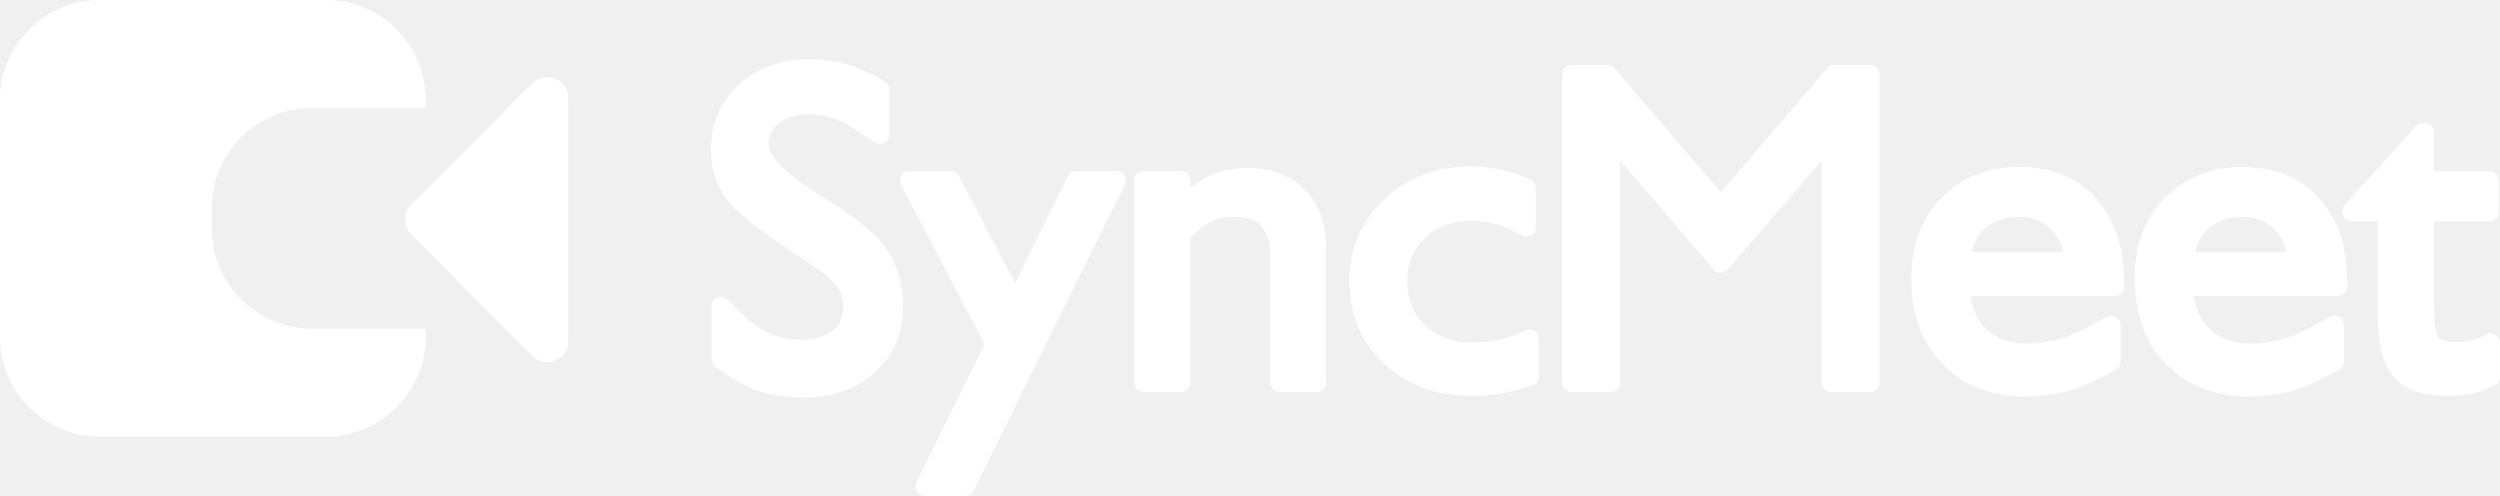
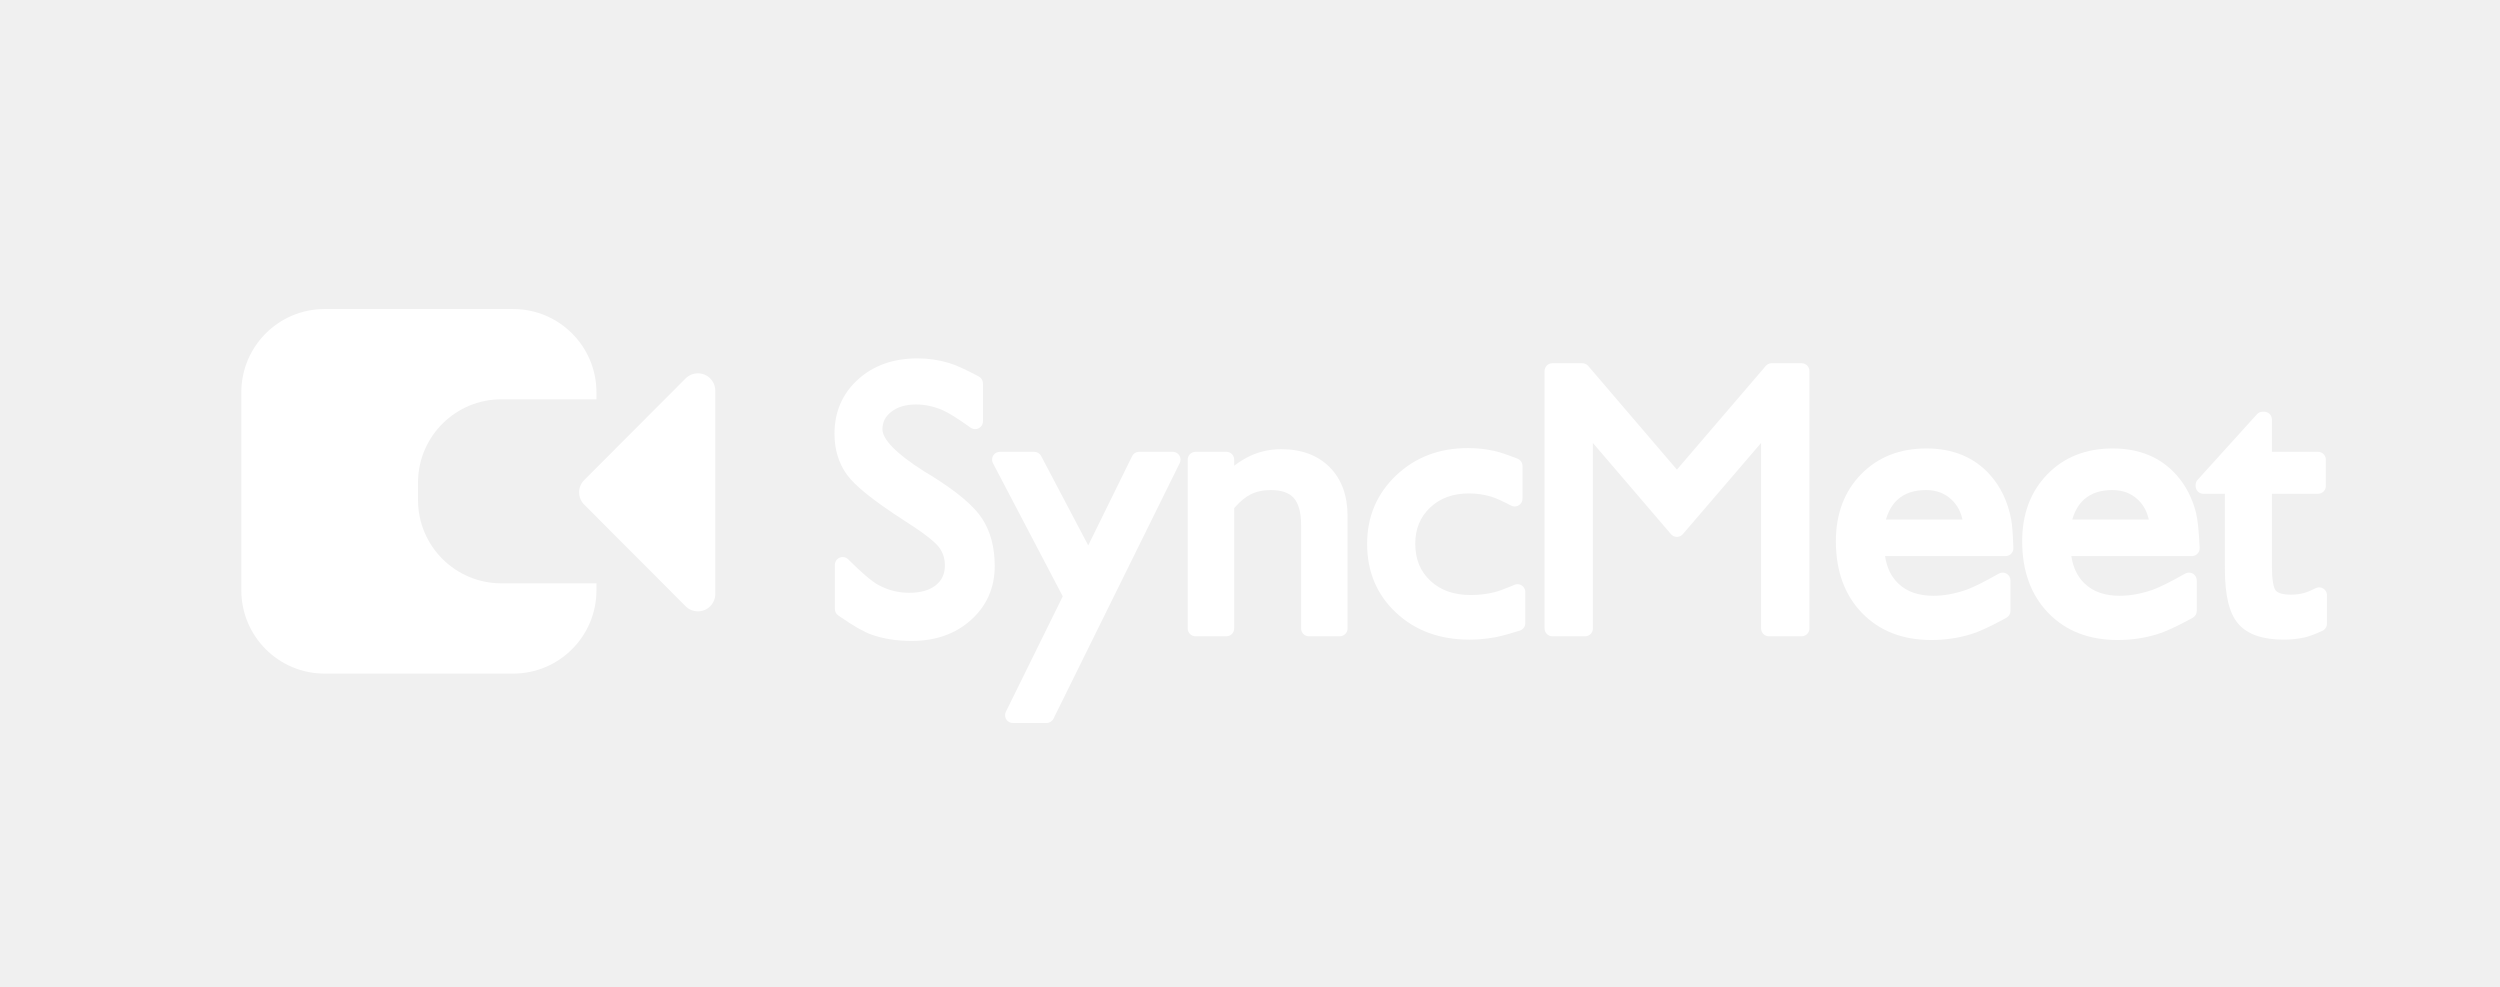
- <svg xmlns="http://www.w3.org/2000/svg" width="121" height="24" viewBox="0 0 121 24" fill="none">
-   <g clip-path="url(#clip0_1710_72)">
-     <path d="M39.234 2.861C37.837 2.861 36.679 3.267 35.778 4.082C34.87 4.903 34.413 5.962 34.413 7.235C34.413 8.143 34.653 8.936 35.134 9.603C35.604 10.256 36.702 11.13 38.447 12.256L38.557 12.326C39.567 12.971 40.204 13.465 40.455 13.783C40.698 14.092 40.818 14.446 40.818 14.858C40.818 15.352 40.648 15.724 40.3 16.005C39.935 16.3 39.422 16.451 38.747 16.451C38.1 16.451 37.493 16.294 36.922 15.977C36.569 15.781 35.991 15.289 35.207 14.51C35.122 14.425 35.007 14.378 34.888 14.378C34.637 14.378 34.434 14.581 34.434 14.831L34.434 17.39C34.434 17.538 34.507 17.677 34.629 17.761L34.743 17.841C35.514 18.375 36.117 18.72 36.563 18.877C37.259 19.121 38.034 19.243 38.888 19.243C40.277 19.243 41.432 18.836 42.337 18.022C43.248 17.202 43.709 16.153 43.709 14.901C43.709 13.82 43.467 12.901 42.981 12.152C42.499 11.41 41.516 10.587 40.026 9.661L39.696 9.463L39.587 9.394C37.984 8.381 37.195 7.545 37.195 6.976C37.195 6.559 37.359 6.23 37.703 5.961C38.066 5.678 38.544 5.533 39.147 5.533C39.661 5.533 40.176 5.644 40.696 5.867C41.018 6.005 41.561 6.344 42.31 6.878C42.388 6.933 42.479 6.962 42.573 6.962C42.824 6.962 43.027 6.76 43.027 6.509V4.311C43.026 4.144 42.935 3.991 42.788 3.912L42.666 3.848C41.967 3.481 41.435 3.242 41.06 3.13C40.462 2.951 39.852 2.861 39.234 2.861Z" fill="white" />
-     <path d="M46 8.278H44.009C43.936 8.278 43.864 8.295 43.799 8.329L43.779 8.34C43.572 8.462 43.495 8.726 43.608 8.941L47.656 16.657L44.356 23.347C44.325 23.409 44.309 23.478 44.309 23.547C44.309 23.797 44.512 24 44.762 24H46.712C46.885 24 47.042 23.902 47.119 23.748L54.441 8.931C54.472 8.869 54.488 8.8 54.488 8.731C54.488 8.48 54.285 8.278 54.035 8.278H52.085L52.063 8.278C51.899 8.286 51.751 8.382 51.678 8.531L49.133 13.703L46.401 8.519C46.323 8.371 46.168 8.278 46 8.278Z" fill="white" />
-     <path d="M60.332 8.126C59.713 8.126 59.133 8.246 58.593 8.486L58.533 8.513C58.237 8.651 57.942 8.829 57.649 9.049L57.601 9.085L57.601 8.731C57.601 8.48 57.398 8.278 57.148 8.278H55.358C55.108 8.278 54.905 8.48 54.905 8.731V18.52C54.905 18.77 55.108 18.972 55.358 18.972H57.148L57.169 18.972C57.409 18.961 57.601 18.762 57.601 18.52L57.601 11.546L57.64 11.501C57.94 11.156 58.241 10.908 58.54 10.754C58.874 10.583 59.268 10.496 59.726 10.496C60.354 10.496 60.79 10.654 61.058 10.956C61.335 11.268 61.483 11.783 61.483 12.511V18.52C61.483 18.77 61.686 18.972 61.937 18.972H63.726C63.976 18.972 64.179 18.77 64.179 18.52V12.003C64.179 10.819 63.835 9.868 63.141 9.171C62.447 8.473 61.503 8.126 60.332 8.126Z" fill="white" />
-     <path d="M71.162 8.061C69.501 8.061 68.105 8.592 66.992 9.65C65.876 10.712 65.314 12.041 65.314 13.614C65.314 15.224 65.876 16.563 66.994 17.607C68.108 18.647 69.532 19.167 71.249 19.167C71.739 19.167 72.233 19.122 72.729 19.032L72.794 19.019C73.115 18.956 73.573 18.831 74.172 18.643C74.361 18.585 74.49 18.409 74.49 18.211V16.406C74.49 16.343 74.478 16.283 74.453 16.227C74.354 15.997 74.088 15.891 73.858 15.99L73.699 16.057C73.254 16.245 72.911 16.367 72.676 16.423C72.238 16.529 71.788 16.581 71.325 16.581C70.343 16.581 69.568 16.304 68.98 15.752C68.397 15.204 68.107 14.499 68.107 13.614C68.107 12.75 68.391 12.057 68.965 11.512C69.543 10.965 70.29 10.69 71.227 10.69C71.662 10.69 72.088 10.752 72.507 10.876C72.756 10.95 73.145 11.123 73.665 11.395C73.728 11.428 73.801 11.446 73.875 11.446C74.125 11.446 74.328 11.243 74.328 10.993V9.098C74.328 8.913 74.215 8.747 74.043 8.678C73.446 8.442 72.989 8.29 72.665 8.221C72.171 8.114 71.671 8.061 71.162 8.061Z" fill="white" />
-     <path d="M77.797 3.142H76.061C75.811 3.142 75.608 3.345 75.608 3.595V18.519C75.608 18.77 75.811 18.972 76.061 18.972H77.959L77.98 18.972C78.22 18.961 78.412 18.762 78.412 18.519L78.412 7.766L82.941 13.051C82.956 13.069 82.973 13.085 82.99 13.1L83.008 13.115C83.198 13.262 83.471 13.236 83.629 13.052L88.169 7.765L88.169 18.519C88.169 18.77 88.372 18.972 88.623 18.972H90.52C90.77 18.972 90.974 18.77 90.974 18.519V3.595C90.974 3.345 90.77 3.142 90.52 3.142H88.785L88.76 3.143C88.637 3.149 88.521 3.206 88.441 3.3L83.285 9.31L78.141 3.3C78.055 3.2 77.929 3.142 77.797 3.142Z" fill="white" />
-     <path d="M97.762 8.083C99.301 8.083 100.541 8.595 101.455 9.617C102.074 10.31 102.481 11.167 102.676 12.181L102.685 12.228C102.739 12.543 102.779 13.08 102.806 13.853C102.816 14.103 102.621 14.313 102.371 14.323L102.357 14.323L95.361 14.323L95.363 14.336C95.463 14.989 95.713 15.506 96.11 15.894L96.143 15.926C96.636 16.39 97.303 16.625 98.162 16.625C98.757 16.625 99.381 16.514 100.034 16.292L100.09 16.272C100.501 16.124 101.127 15.813 101.96 15.34C102.178 15.216 102.455 15.293 102.578 15.511C102.617 15.579 102.637 15.656 102.637 15.734V17.503C102.636 17.667 102.547 17.818 102.402 17.898L102.214 18C101.413 18.433 100.79 18.718 100.336 18.855C99.6 19.077 98.839 19.189 98.054 19.189C96.382 19.189 95.029 18.665 94.019 17.616C93.011 16.57 92.508 15.179 92.508 13.463C92.508 11.882 92.994 10.583 93.966 9.584C94.94 8.584 96.213 8.083 97.762 8.083ZM97.74 10.496C97.056 10.496 96.522 10.672 96.121 11.02C95.805 11.295 95.571 11.679 95.421 12.178L95.414 12.202H99.852L99.844 12.165C99.744 11.733 99.55 11.377 99.262 11.091L99.228 11.058C98.834 10.682 98.344 10.496 97.74 10.496Z" fill="white" />
-     <path d="M108.571 8.083C110.11 8.083 111.35 8.595 112.263 9.617C112.806 10.224 113.185 10.956 113.402 11.809C113.498 12.187 113.567 12.861 113.614 13.848C113.626 14.098 113.433 14.31 113.183 14.323L113.167 14.323L113.145 14.323L113.143 14.323L106.17 14.323L106.172 14.336C106.272 14.989 106.521 15.506 106.919 15.894L106.951 15.926C107.445 16.39 108.112 16.625 108.971 16.625C109.566 16.625 110.189 16.514 110.843 16.292L110.899 16.272C111.31 16.124 111.936 15.813 112.769 15.34C112.987 15.216 113.264 15.293 113.387 15.511C113.426 15.579 113.446 15.656 113.446 15.734V17.503C113.445 17.667 113.356 17.818 113.211 17.898L113.023 18C112.222 18.433 111.599 18.718 111.145 18.855C110.408 19.077 109.647 19.189 108.863 19.189C107.191 19.189 105.838 18.665 104.827 17.616C103.819 16.57 103.317 15.179 103.317 13.463C103.317 11.882 103.803 10.583 104.775 9.584C105.748 8.584 107.021 8.083 108.571 8.083ZM108.549 10.496C107.865 10.496 107.331 10.672 106.93 11.02C106.614 11.295 106.38 11.679 106.23 12.178L106.223 12.202H110.661L110.653 12.165C110.552 11.733 110.358 11.377 110.071 11.091L110.037 11.058C109.642 10.682 109.153 10.496 108.549 10.496Z" fill="white" />
-     <path d="M117.353 5.953H117.271C117.143 5.953 117.021 6.007 116.935 6.102L113.496 9.9C113.421 9.983 113.379 10.092 113.379 10.204V10.263L113.38 10.284C113.391 10.522 113.588 10.712 113.829 10.712L115.078 10.712L115.078 15.095C115.078 16.585 115.324 17.632 115.85 18.244C116.385 18.868 117.274 19.167 118.492 19.167C118.93 19.167 119.34 19.123 119.724 19.034C119.979 18.974 120.313 18.848 120.734 18.654L120.754 18.644C120.915 18.561 121.009 18.39 120.998 18.212L120.998 18.207L120.996 16.674C121.007 16.576 120.998 16.484 120.95 16.388C120.839 16.164 120.566 16.073 120.342 16.185L120.264 16.224C120.021 16.342 119.834 16.419 119.708 16.453C119.45 16.524 119.186 16.56 118.914 16.56C118.445 16.56 118.156 16.469 118.03 16.322L118.022 16.311C117.893 16.143 117.806 15.677 117.806 14.944L117.806 10.712L120.48 10.712C120.73 10.712 120.933 10.509 120.933 10.259V8.731L120.932 8.709C120.921 8.469 120.723 8.278 120.48 8.278L117.806 8.278L117.806 6.406C117.806 6.156 117.603 5.953 117.353 5.953Z" fill="white" />
-     <path fill-rule="evenodd" clip-rule="evenodd" d="M19.892 11.338L25.777 17.232C26.169 17.625 26.807 17.626 27.201 17.233C27.39 17.044 27.497 16.788 27.497 16.521V4.734C27.497 4.178 27.046 3.728 26.49 3.728C26.222 3.728 25.965 3.834 25.777 4.023L19.892 9.917C19.5 10.309 19.5 10.946 19.892 11.338Z" fill="white" />
-     <path fill-rule="evenodd" clip-rule="evenodd" d="M15.769 0C18.439 0 20.603 2.163 20.603 4.831L20.603 5.234H15.086C12.443 5.234 10.295 7.354 10.252 9.985L10.251 10.065V11.071C10.251 13.74 12.416 15.903 15.086 15.903H20.603L20.603 16.305C20.603 18.973 18.439 21.136 15.769 21.136H4.835C2.165 21.136 0 18.973 0 16.305V4.831C0 2.163 2.165 0 4.835 0H15.769Z" fill="white" />
+ <svg xmlns="http://www.w3.org/2000/svg" width="1440px" height="568px" viewBox="0 0 1440 568" version="1.1">
+   <g id="转曲白色" stroke="none" stroke-width="1" fill="none" fill-rule="evenodd">
+     <g id="DTC.center-4" transform="translate(480.6641, 206.4238)" fill="#FFFFFF" fill-rule="nonzero">
+       <g id="Sync-Meet">
+         <path d="M47.865,0 C33.998,0 22.504,4.037 13.559,12.13 C4.544,20.286 0,30.811 0,43.461 C0,52.481 2.383,60.36 7.159,66.991 C11.827,73.472 22.731,82.159 40.059,93.345 L41.147,94.038 C51.172,100.453 57.503,105.355 59.992,108.52 C62.402,111.585 63.594,115.101 63.594,119.193 C63.594,124.102 61.905,127.803 58.448,130.597 C54.831,133.521 49.732,135.029 43.031,135.029 C36.609,135.029 30.587,133.463 24.91,130.313 C21.414,128.373 15.673,123.482 7.891,115.738 C7.04,114.897 5.903,114.428 4.716,114.428 C2.231,114.427 0.216,116.441 0.215,118.927 L0.215,144.351 C0.217,145.826 0.937,147.203 2.145,148.042 L3.278,148.833 C10.939,154.144 16.927,157.57 21.353,159.126 C28.259,161.555 35.954,162.762 44.428,162.762 C58.223,162.762 69.696,158.725 78.675,150.637 C87.724,142.484 92.293,132.066 92.293,119.623 C92.293,108.883 89.9,99.754 85.068,92.312 C80.285,84.943 70.523,76.759 55.729,67.559 L52.459,65.596 L51.374,64.915 C35.456,54.842 27.625,46.538 27.625,40.883 C27.625,36.743 29.251,33.477 32.672,30.804 C36.277,27.986 41.015,26.551 47.006,26.551 C52.106,26.551 57.224,27.65 62.382,29.865 C65.576,31.237 70.97,34.604 78.409,39.91 C79.184,40.456 80.09,40.746 81.022,40.747 C83.507,40.749 85.523,38.736 85.525,36.25 L85.525,14.411 C85.522,12.748 84.609,11.227 83.149,10.445 L81.943,9.807 C75.006,6.157 69.725,3.786 66.003,2.671 C60.056,0.891 54.007,0 47.865,0 Z" id="路径" />
+         <path d="M115.045,53.818 L95.28,53.818 C94.552,53.818 93.835,53.995 93.191,54.333 L92.995,54.442 C90.94,55.651 90.176,58.273 91.295,60.408 L131.487,137.073 L98.718,203.537 C98.413,204.156 98.254,204.837 98.254,205.527 C98.254,208.013 100.269,210.027 102.754,210.027 L122.117,210.027 C123.829,210.027 125.393,209.055 126.152,207.52 L198.855,60.311 C199.161,59.691 199.32,59.01 199.32,58.318 C199.32,55.833 197.306,53.818 194.82,53.818 L175.461,53.818 L175.238,53.824 C173.611,53.904 172.146,54.86 171.422,56.333 L146.155,107.72 L119.026,56.221 C118.248,54.743 116.715,53.818 115.045,53.818 Z" id="路径" />
+         <path d="M257.338,52.314 C251.196,52.314 245.429,53.507 240.07,55.893 L239.481,56.161 C236.539,57.526 233.612,59.3 230.697,61.48 L230.222,61.839 L230.223,58.318 C230.223,55.833 228.208,53.818 225.723,53.818 L207.957,53.818 C205.472,53.818 203.457,55.833 203.457,58.318 L203.457,155.576 C203.457,158.061 205.472,160.076 207.957,160.076 L225.723,160.076 L225.934,160.071 C228.321,159.961 230.223,157.99 230.223,155.576 L230.222,86.294 L230.608,85.845 C233.588,82.419 236.575,79.953 239.548,78.424 C242.862,76.721 246.772,75.857 251.322,75.857 C257.559,75.857 261.884,77.426 264.55,80.428 C267.301,83.527 268.77,88.644 268.77,95.883 L268.77,155.576 C268.77,158.061 270.784,160.076 273.27,160.076 L291.035,160.076 C293.52,160.076 295.535,158.061 295.535,155.576 L295.535,90.834 C295.535,79.073 292.115,69.622 285.225,62.692 C278.333,55.761 268.965,52.314 257.338,52.314 Z" id="路径" />
+         <path d="M364.867,51.67 C348.377,51.67 334.511,56.941 323.46,67.459 C312.377,78.007 306.797,91.207 306.797,106.84 C306.797,122.833 312.379,136.135 323.483,146.511 C334.541,156.844 348.684,162.01 365.727,162.01 C370.593,162.01 375.493,161.561 380.425,160.664 L381.066,160.542 C384.257,159.912 388.801,158.669 394.751,156.807 C396.627,156.224 397.91,154.48 397.908,152.508 L397.908,134.574 C397.907,133.957 397.782,133.356 397.541,132.797 C396.558,130.514 393.91,129.46 391.627,130.445 L390.055,131.115 C385.632,132.976 382.227,134.189 379.894,134.75 C375.545,135.795 371.075,136.318 366.479,136.318 C356.732,136.318 349.036,133.565 343.201,128.083 C337.406,122.638 334.529,115.636 334.529,106.84 C334.529,98.255 337.355,91.372 343.054,85.96 C348.786,80.516 356.207,77.791 365.512,77.791 C369.83,77.791 374.061,78.405 378.215,79.634 C380.688,80.367 384.555,82.09 389.716,84.787 C390.343,85.12 391.065,85.298 391.795,85.299 C394.28,85.3 396.296,83.286 396.297,80.801 L396.297,61.972 C396.295,60.13 395.175,58.479 393.47,57.795 C387.536,55.455 383.005,53.946 379.784,53.252 C374.886,52.197 369.913,51.67 364.867,51.67 Z" id="路径" />
+         <path d="M430.735,2.793 L413.504,2.793 C411.019,2.793 409.004,4.808 409.004,7.293 L409.004,155.576 C409.004,158.061 411.019,160.076 413.504,160.076 L432.344,160.076 L432.556,160.071 C434.943,159.961 436.844,157.99 436.844,155.576 L436.843,48.739 L481.811,101.248 C481.961,101.423 482.124,101.586 482.299,101.736 L482.478,101.882 C484.361,103.339 487.076,103.079 488.644,101.252 L533.72,48.724 L533.721,155.576 C533.721,158.061 535.735,160.076 538.221,160.076 L557.061,160.076 C559.546,160.076 561.561,158.061 561.561,155.576 L561.561,7.293 C561.561,4.808 559.546,2.793 557.061,2.793 L539.829,2.793 L539.584,2.8 C538.361,2.866 537.214,3.429 536.412,4.364 L485.231,64.075 L434.154,4.368 C433.299,3.368 432.05,2.793 430.735,2.793 Z" id="路径" />
+         <path d="M628.959,51.885 C644.244,51.885 656.553,56.971 665.622,67.126 C671.775,74.014 675.817,82.53 677.749,92.603 L677.833,93.066 C678.375,96.193 678.769,101.536 679.042,109.214 C679.136,111.697 677.2,113.787 674.716,113.882 L674.583,113.884 L605.122,113.884 L605.141,114.007 C606.133,120.504 608.611,125.632 612.559,129.495 L612.883,129.805 C617.78,134.42 624.4,136.748 632.934,136.748 C638.838,136.748 645.03,135.651 651.518,133.443 L652.073,133.249 C656.152,131.777 662.373,128.681 670.64,123.985 C672.804,122.755 675.553,123.517 676.778,125.682 C677.161,126.359 677.362,127.123 677.361,127.898 L677.361,145.474 C677.356,147.107 676.466,148.608 675.032,149.4 L673.165,150.419 C665.211,154.718 659.022,157.543 654.518,158.906 C647.206,161.118 639.649,162.225 631.859,162.225 C615.262,162.225 601.83,157.017 591.794,146.597 C581.786,136.205 576.797,122.385 576.797,105.336 C576.797,89.633 581.62,76.72 591.27,66.802 C600.939,56.863 613.577,51.885 628.959,51.885 Z M628.744,75.857 C621.954,75.857 616.65,77.61 612.671,81.068 C609.53,83.798 607.206,87.611 605.723,92.571 L605.652,92.812 L649.713,92.812 L649.631,92.443 C648.635,88.149 646.709,84.614 643.851,81.769 L643.517,81.444 C639.6,77.71 634.74,75.857 628.744,75.857 Z" id="形状" />
+         <path d="M736.273,51.885 C751.559,51.885 763.868,56.971 772.937,67.126 C778.32,73.153 782.091,80.43 784.242,88.908 C785.195,92.66 785.878,99.354 786.342,109.165 C786.463,111.647 784.55,113.758 782.067,113.879 L781.912,113.885 L781.69,113.882 L781.669,113.885 L712.437,113.884 L712.455,114.007 C713.447,120.504 715.926,125.632 719.874,129.495 L720.197,129.805 C725.094,134.42 731.715,136.748 740.248,136.748 C746.152,136.748 752.345,135.651 758.832,133.443 L759.388,133.249 C763.467,131.777 769.687,128.681 777.955,123.985 C780.119,122.755 782.868,123.517 784.092,125.682 C784.475,126.359 784.676,127.123 784.676,127.898 L784.676,145.474 C784.67,147.107 783.78,148.608 782.346,149.4 L780.48,150.419 C772.526,154.718 766.337,157.543 761.833,158.906 C754.52,161.118 746.963,162.225 739.174,162.225 C722.577,162.225 709.145,157.017 699.109,146.597 C689.1,136.205 684.111,122.385 684.111,105.336 C684.111,89.633 688.934,76.72 698.584,66.802 C708.253,56.863 720.891,51.885 736.273,51.885 Z M736.059,75.857 C729.269,75.857 723.964,77.61 719.986,81.068 C716.845,83.798 714.521,87.611 713.037,92.571 L712.966,92.812 L757.027,92.812 L756.946,92.443 C755.949,88.149 754.023,84.614 751.165,81.769 L750.831,81.444 C746.914,77.71 742.054,75.857 736.059,75.857 Z" id="形状" />
+         <path d="M823.467,30.723 L822.655,30.723 C821.383,30.723 820.171,31.261 819.318,32.204 L785.177,69.938 C784.428,70.766 784.014,71.842 784.014,72.958 L784.014,73.539 L784.019,73.749 C784.128,76.119 786.084,78.006 788.48,78.006 L800.878,78.005 L800.879,121.557 C800.879,136.353 803.326,146.759 808.544,152.84 C813.861,159.036 822.681,162.01 834.779,162.01 C839.121,162.01 843.199,161.569 847.012,160.684 C849.543,160.096 852.861,158.839 857.039,156.91 L857.234,156.816 C858.831,155.993 859.768,154.29 859.661,152.515 L859.656,152.468 L859.635,137.241 C859.744,136.263 859.66,135.35 859.184,134.394 C858.074,132.168 855.368,131.264 853.143,132.378 L852.366,132.763 C849.961,133.939 848.103,134.702 846.849,135.047 C844.288,135.752 841.664,136.104 838.969,136.104 C834.308,136.104 831.44,135.201 830.194,133.737 L830.108,133.631 C828.826,131.969 827.967,127.336 827.967,120.053 L827.966,78.005 L854.512,78.006 C856.997,78.006 859.012,75.991 859.012,73.506 L859.012,58.318 L859.007,58.107 C858.896,55.72 856.926,53.818 854.512,53.818 L827.966,53.818 L827.967,35.223 C827.967,32.737 825.952,30.723 823.467,30.723 Z" id="路径" />
+       </g>
+     </g>
+     <g id="编组" transform="translate(139, 178)" fill="#FFFFFF">
+       <path d="M197.495,112.653 L255.921,171.205 C259.822,175.115 266.154,175.122 270.063,171.221 C271.943,169.345 273,166.798 273,164.142 L273,47.037 C273,41.514 268.523,37.037 263,37.037 C260.344,37.037 257.797,38.093 255.921,39.973 L197.495,98.526 C193.6,102.429 193.6,108.749 197.495,112.653 Z" id="形状结合" />
+       <path d="M156.558,0 C183.068,-4.86974701e-15 204.558,21.49 204.558,48 L204.558,52 L149.78,52 C123.536,52 102.211,73.063 101.787,99.206 L101.78,100 L101.78,110 C101.78,136.51 123.271,158 149.78,158 L204.558,158 L204.558,162 C204.558,188.51 183.068,210 156.558,210 L48,210 C21.49,210 8.72867636e-15,188.51 0,162 L0,48 C-3.24649801e-15,21.49 21.49,-3.85892935e-15 48,0 L156.558,0 Z" id="形状结合" />
+     </g>
  </g>
-   <defs>
-     <clipPath id="clip0_1710_72">
-       <rect width="121" height="24" fill="white" />
-     </clipPath>
-   </defs>
</svg>
